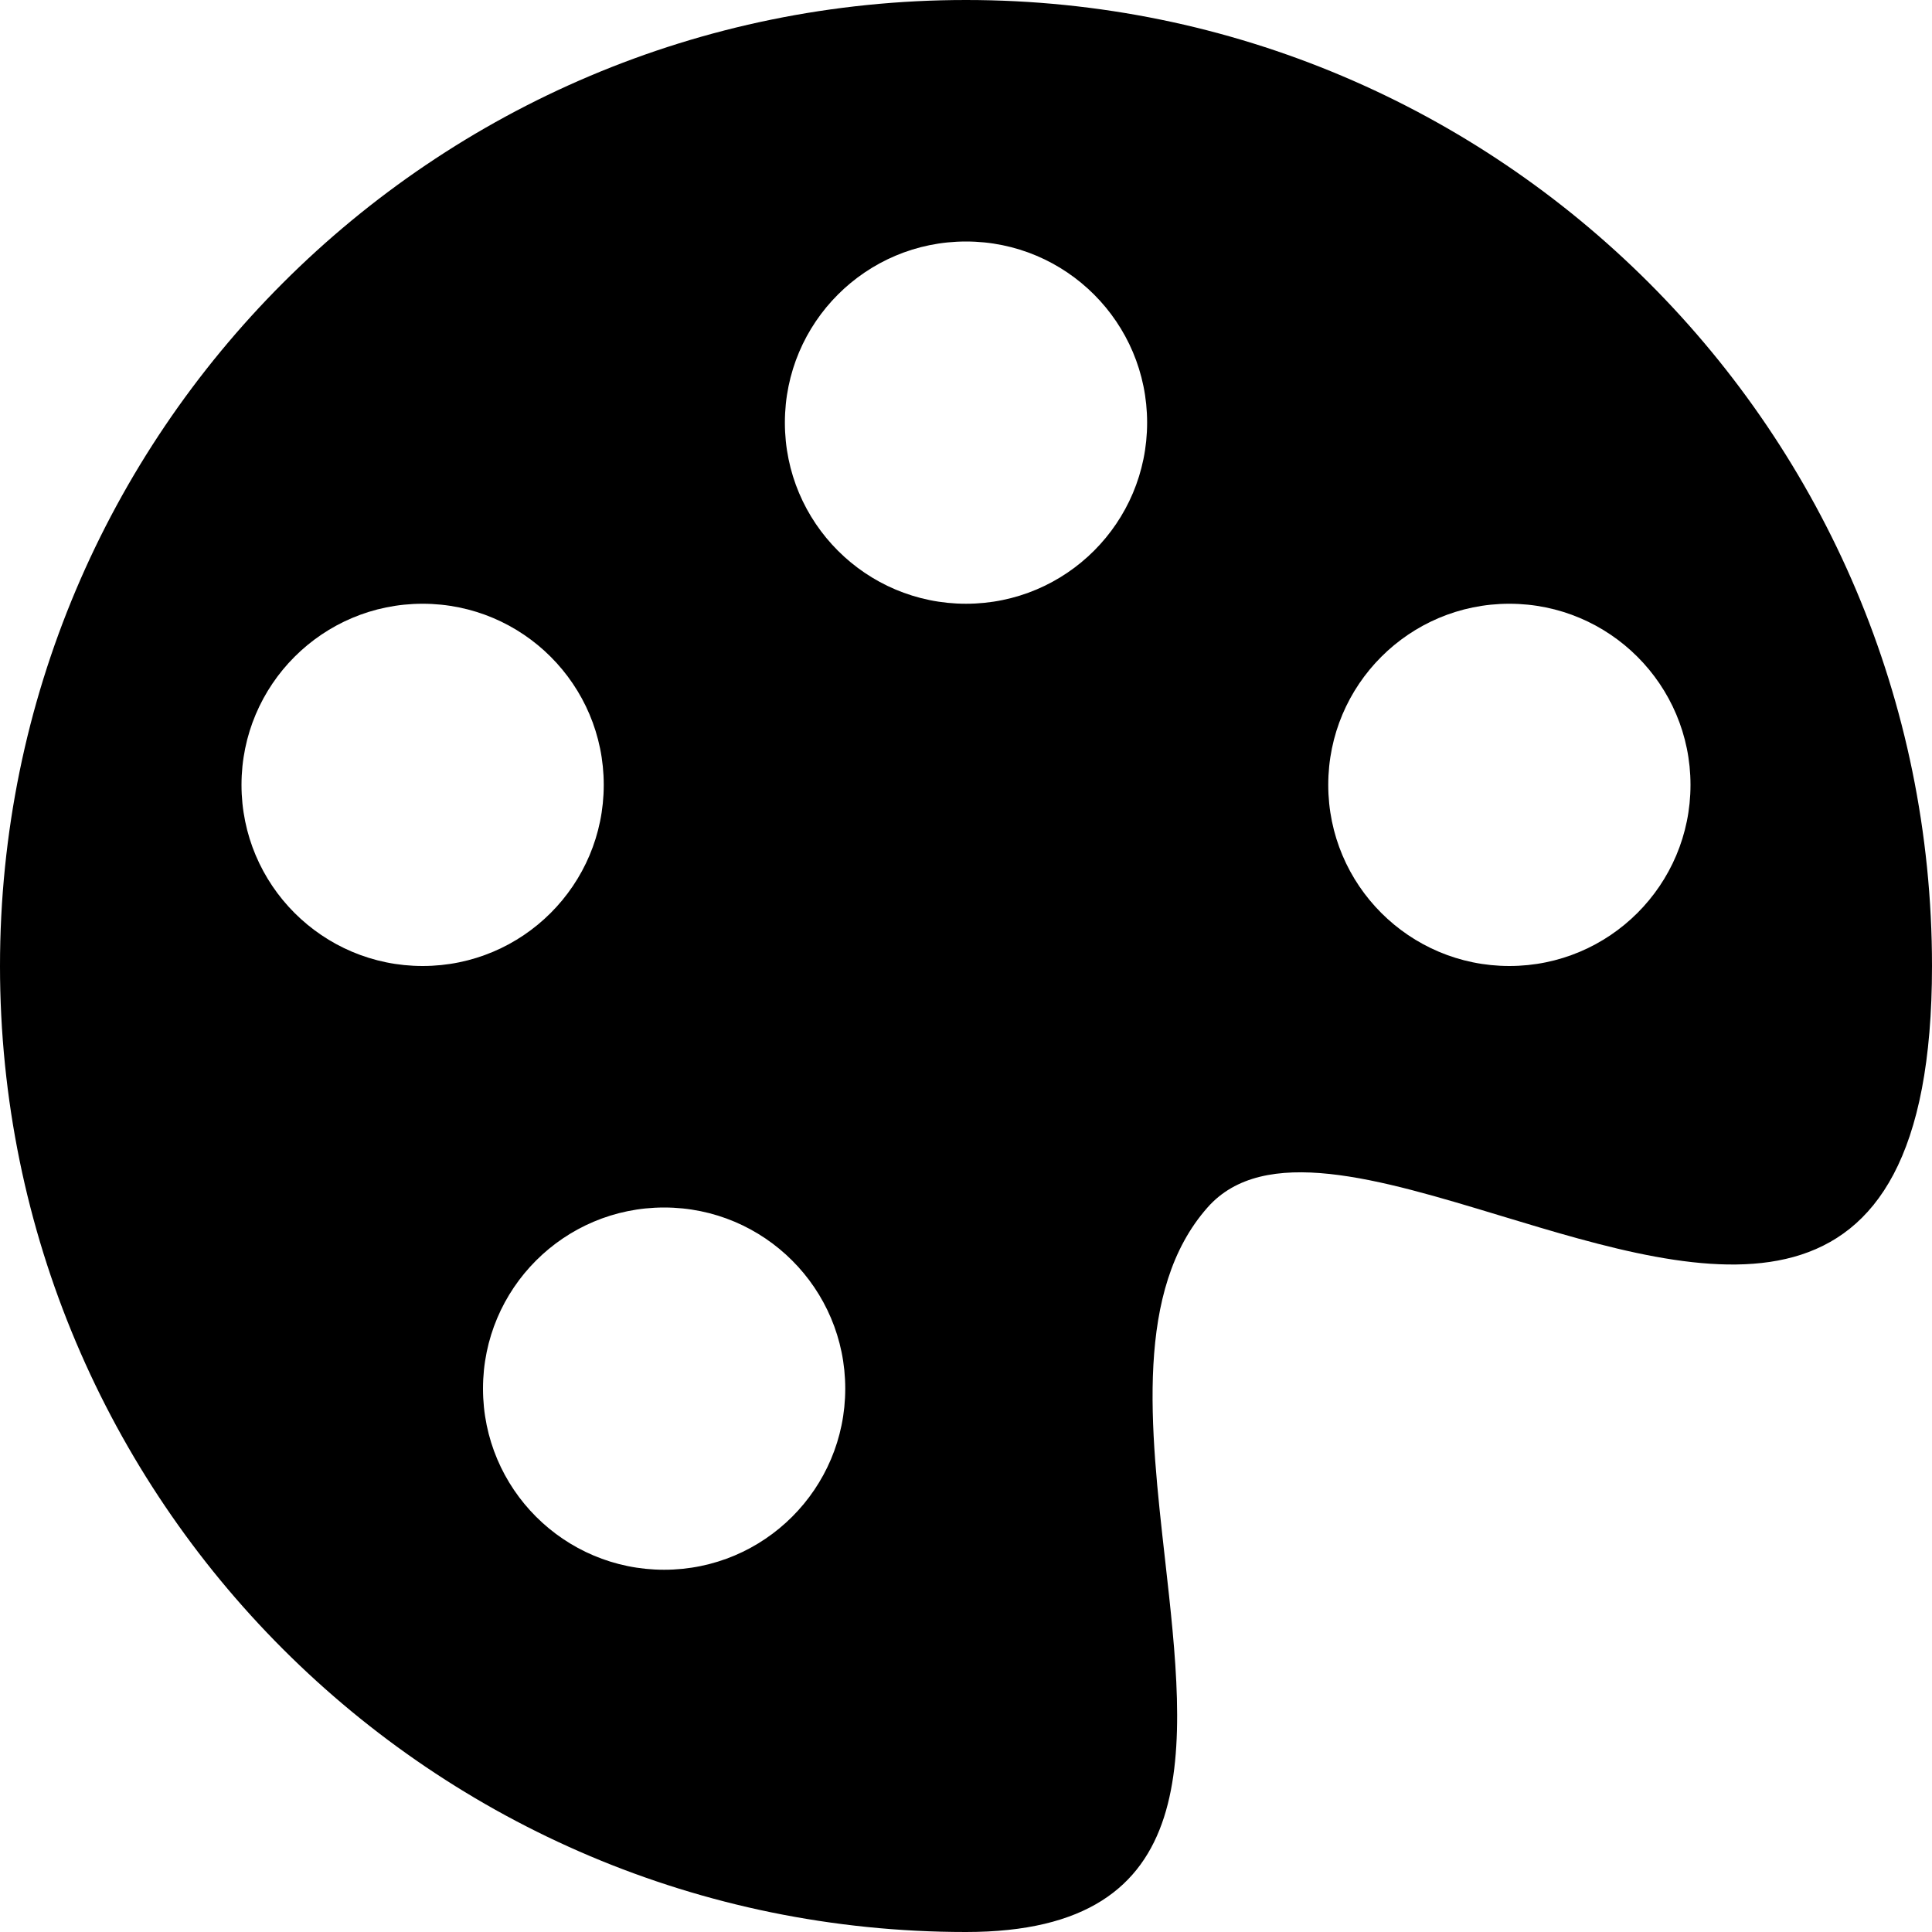
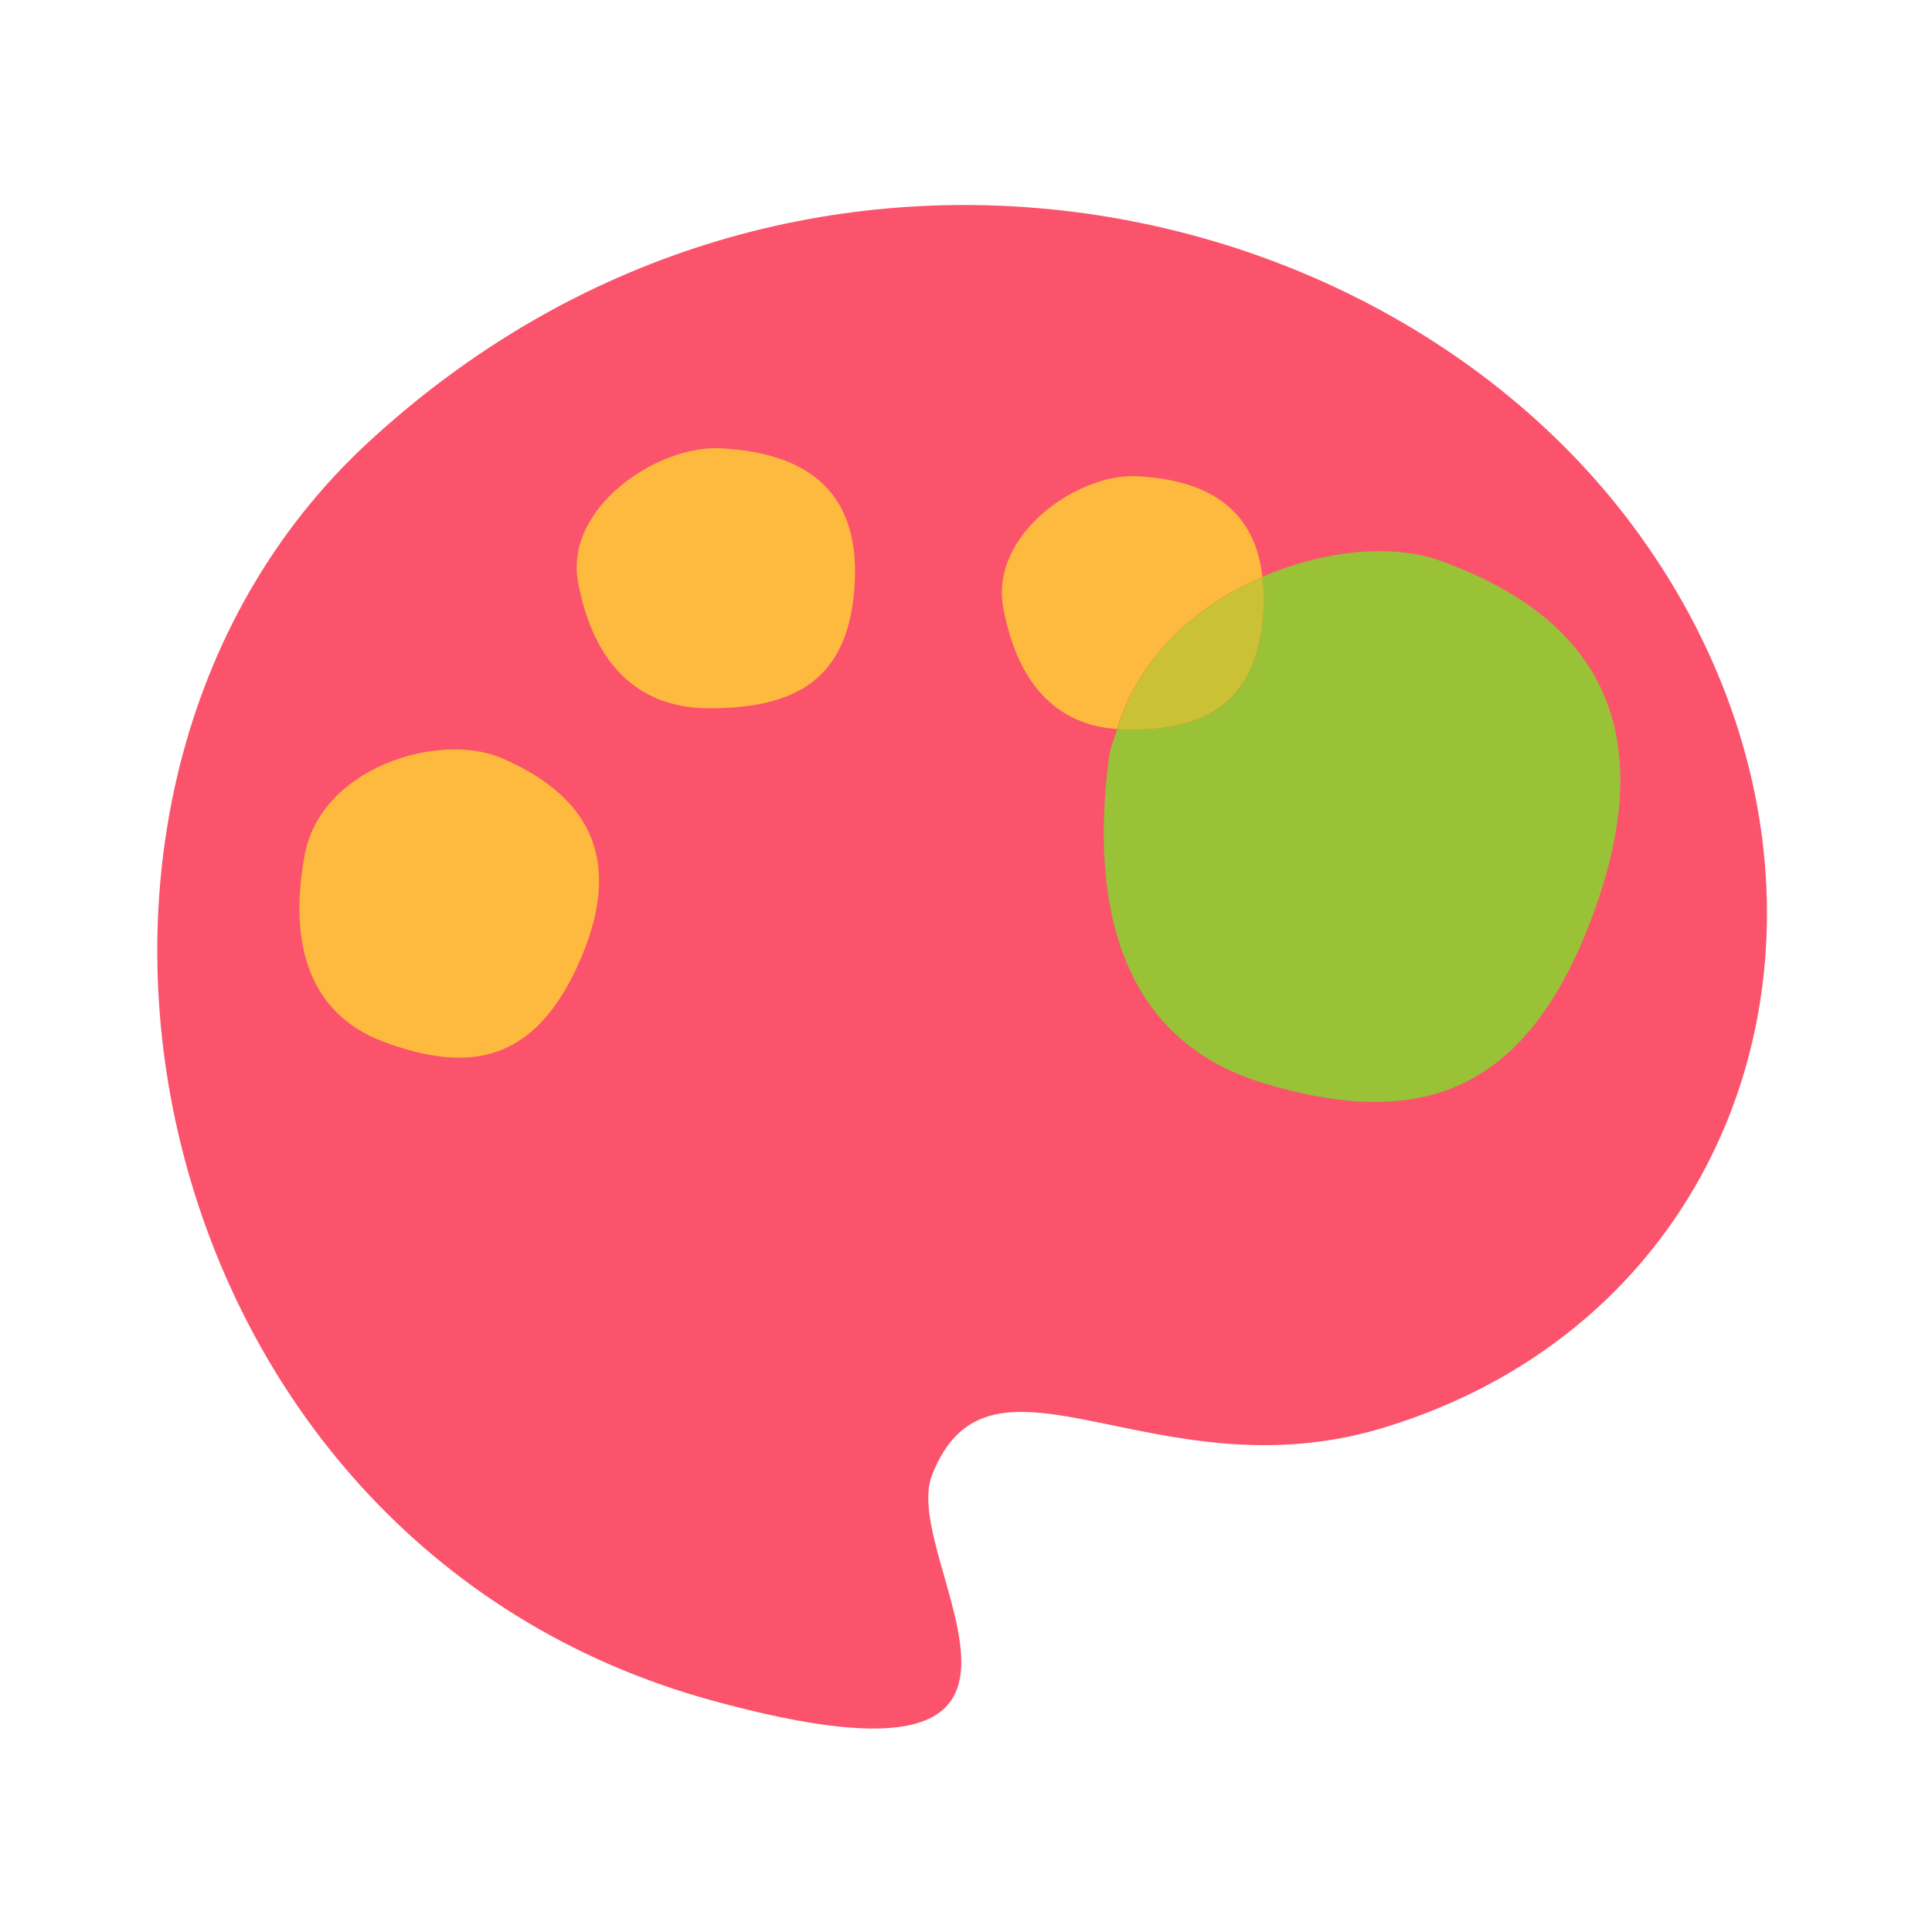
- <svg xmlns="http://www.w3.org/2000/svg" width="16" height="16" fill="currentColor" class="bi bi-palette-fill" viewBox="0 0 16 16">
-   <path d="M12.433 10.07C14.133 10.585 16 11.15 16 8a8 8 0 1 0-8 8c1.996 0 1.826-1.504 1.649-3.08-.124-1.101-.252-2.237.351-2.92.465-.527 1.42-.237 2.433.07zM8 5a1.5 1.5 0 1 1 0-3 1.5 1.5 0 0 1 0 3zm4.5 3a1.5 1.5 0 1 1 0-3 1.5 1.5 0 0 1 0 3zM5 6.5a1.5 1.5 0 1 1-3 0 1.5 1.5 0 0 1 3 0zm.5 6.5a1.5 1.5 0 1 1 0-3 1.5 1.5 0 0 1 0 3z" />
+ <svg xmlns="http://www.w3.org/2000/svg" t="1634300712358" class="icon" viewBox="0 0 1024 1024" version="1.1" p-id="12543" width="32" height="32">
+   <path d="M494 781.8c30.9-78.9 118 11.5 238.7-24.9 203-61.3 265.7-293.6 136.4-473.2-136-189-453.4-253.5-674.4-48.8C-7 421.8 72.1 817.5 377.4 901.3c214.8 59 98.6-73.5 116.6-119.5z" fill="#FB536C" p-id="12544" />
+   <path d="M306.6 510.9c-23.7 52.7-58.3 57.7-102.4 41.6-44.1-16.1-50.4-57.9-42.7-99.4 8.7-46.7 71.6-65.4 104.4-51.3 48.9 21.1 64.4 56.4 40.7 109.1zM452.8 312.6c-3.9 48.8-32.8 62.8-76.8 62.8s-63-31.4-69.6-66.7c-7.4-39.7 42-72.8 75.5-71.1 49.7 2.6 74.8 26.1 70.9 75zM669.1 305.7c-3.8-34.1-26.6-51.2-66.3-53.3-31.5-1.7-78 30.7-71.1 69.4 5.9 32.9 22.8 62.1 60.4 64.6 11.2-38 41.8-65.6 77-80.7z" fill="#FDBA3E" p-id="12545" />
+   <path d="M764 297.4c-26.1-9.5-62.1-5.8-94.9 8.3 0.7 6.1 1 12.6 0.4 19.9-3.7 47.6-30.8 61.3-72.3 61.3-1.8 0-3.3-0.4-5.1-0.5-1.5 5.2-3.7 10.1-4.4 15.7-9.8 75.2 4.7 148.9 82.3 172.1S807 584 843.5 487c36.6-97.1 6.7-158.2-79.5-189.6z" fill="#99C236" p-id="12546" />
+   <path d="M669.5 325.6c0.6-7.3 0.3-13.8-0.4-19.9-35.2 15.1-65.8 42.7-76.9 80.7 1.7 0.1 3.2 0.5 5.1 0.5 41.3 0 68.5-13.7 72.2-61.3z" fill="#CAC134" p-id="12547" />
</svg>
